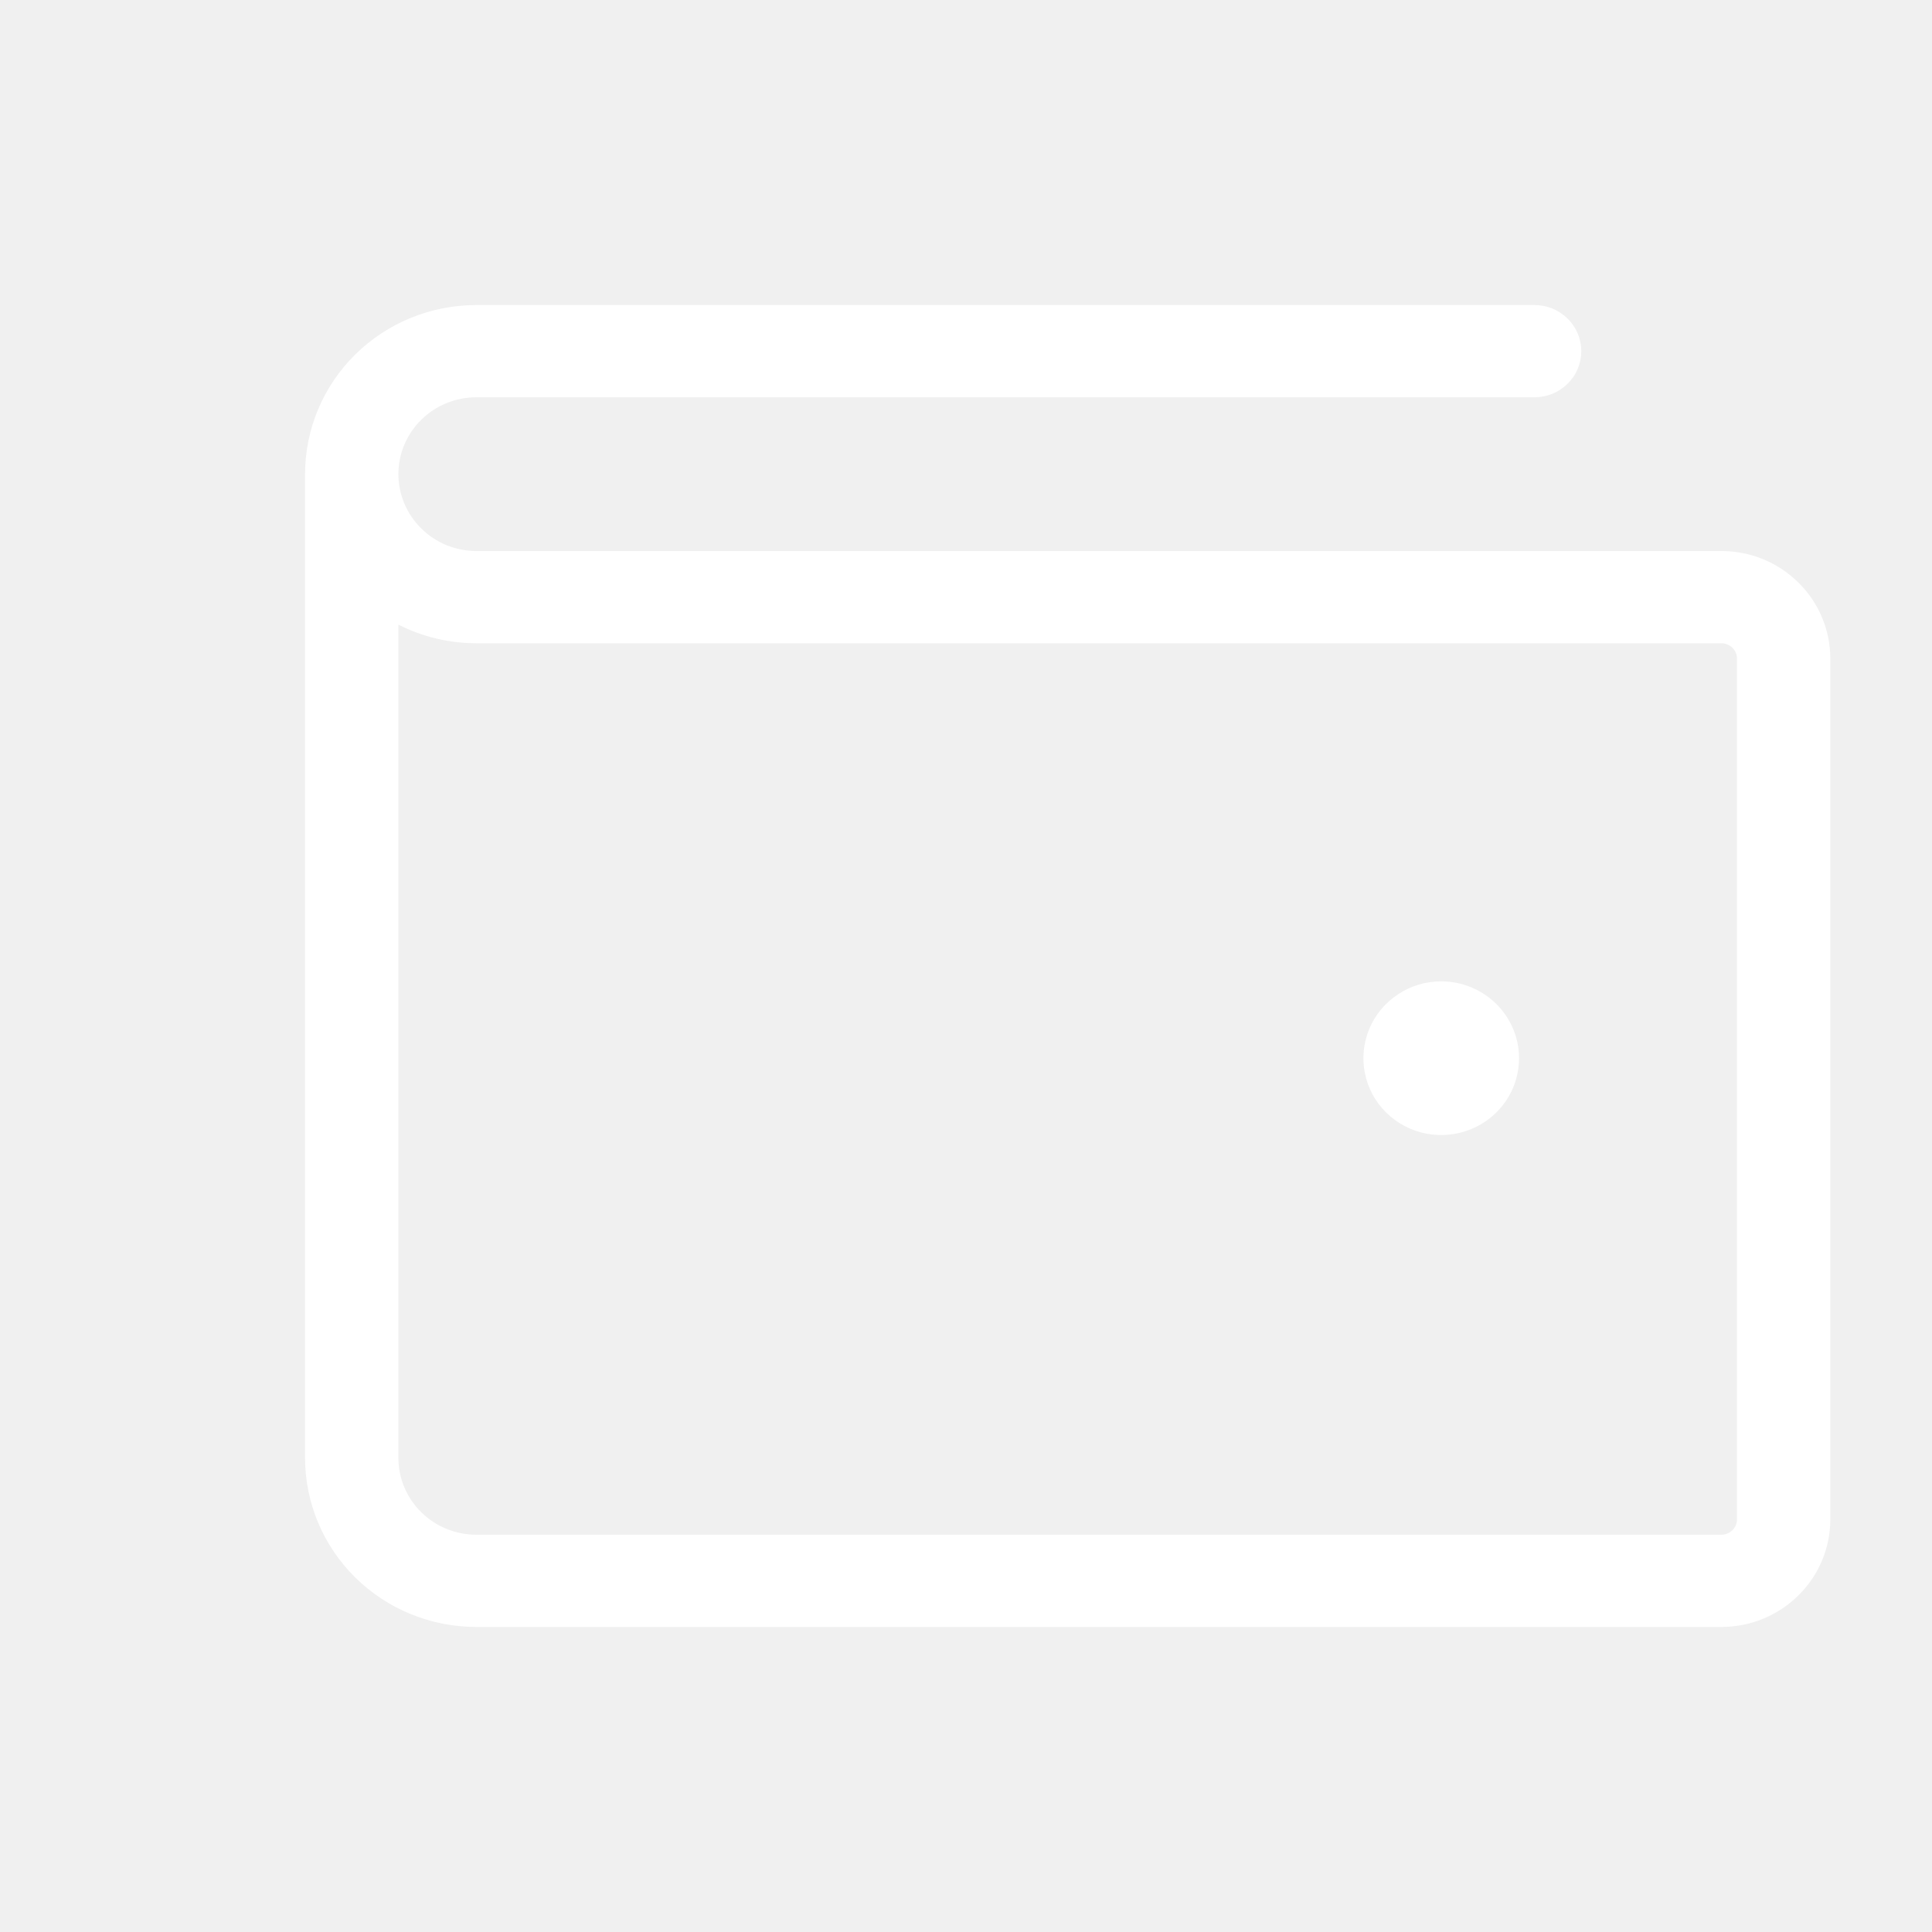
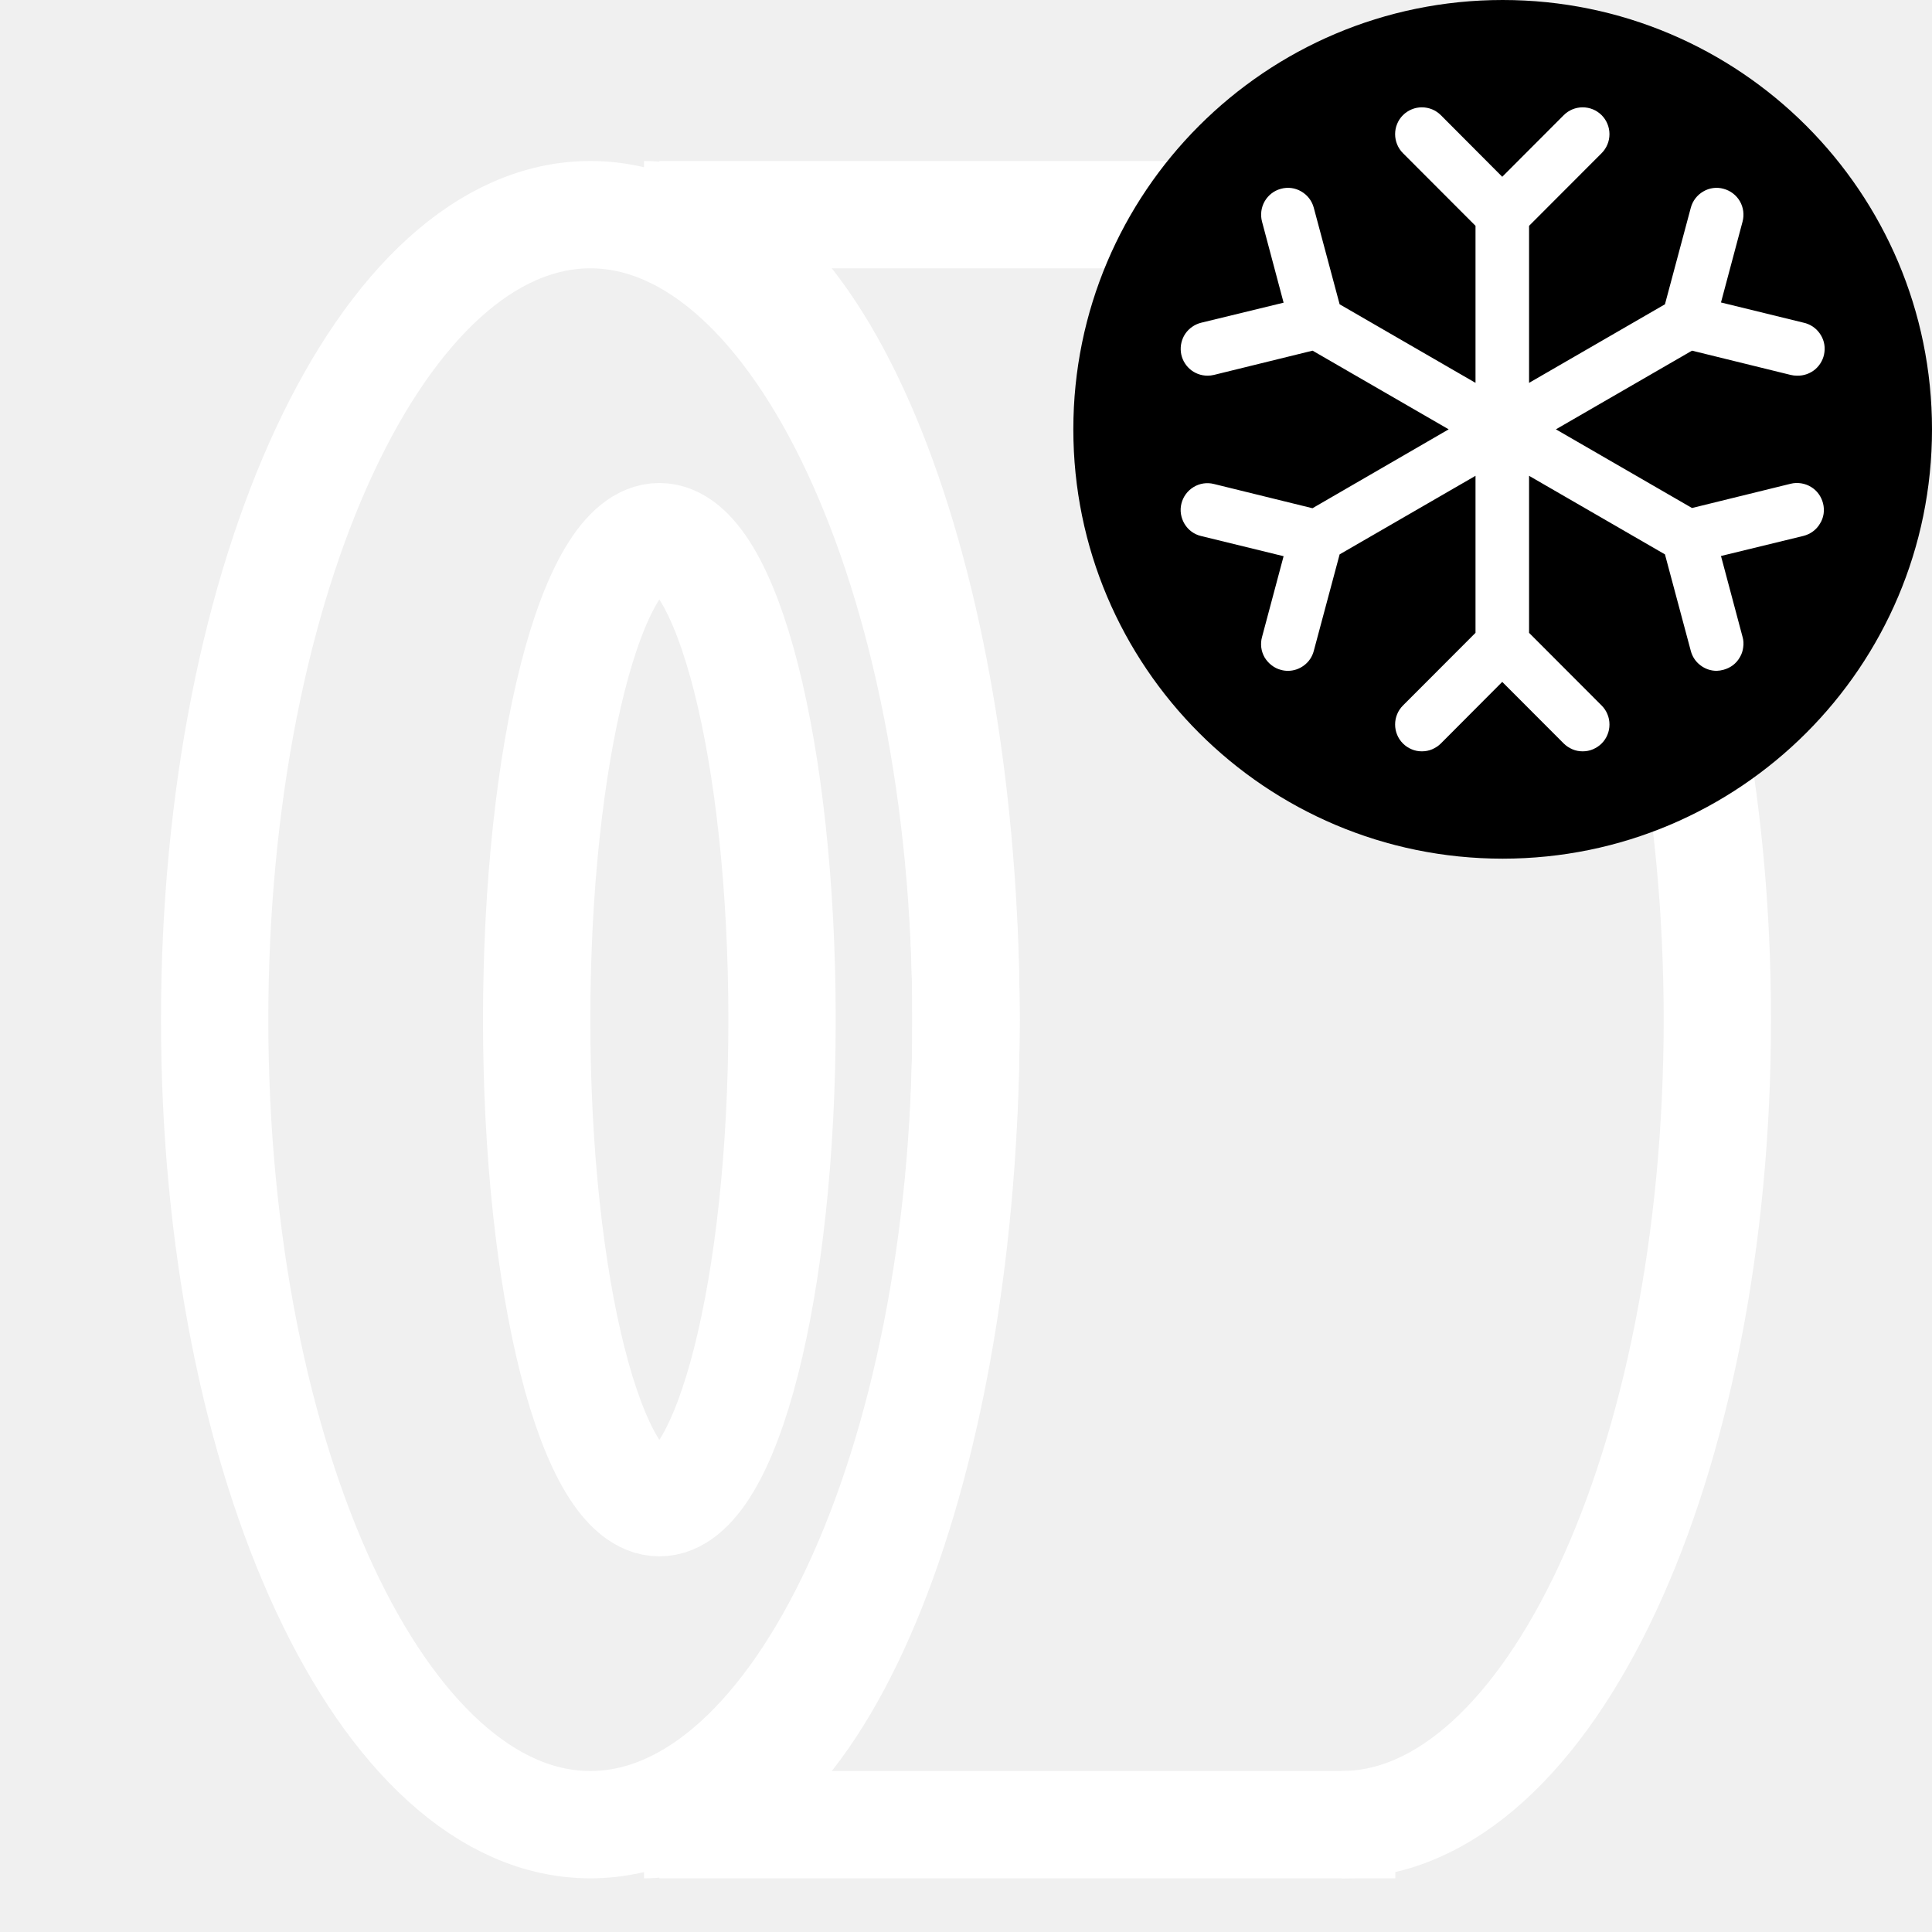
- <svg xmlns="http://www.w3.org/2000/svg" id="tires" width="19" height="19" viewBox="0 0 19 19" fill="none">
-   <path d="M16.929 5.419H4.684C4.481 5.419 4.286 5.339 4.143 5.197C3.999 5.055 3.918 4.863 3.918 4.663C3.918 4.462 3.999 4.27 4.143 4.128C4.286 3.987 4.481 3.907 4.684 3.907H15.092C15.214 3.907 15.33 3.859 15.416 3.774C15.503 3.689 15.551 3.574 15.551 3.453C15.551 3.333 15.503 3.218 15.416 3.133C15.33 3.048 15.214 3 15.092 3H4.684C4.237 3 3.809 3.175 3.493 3.487C3.177 3.799 3 4.222 3 4.663V14.337C3 14.778 3.177 15.201 3.493 15.513C3.809 15.825 4.237 16 4.684 16H16.929C17.213 16 17.485 15.889 17.686 15.69C17.887 15.492 18 15.223 18 14.942V6.477C18 6.196 17.887 5.927 17.686 5.729C17.485 5.53 17.213 5.419 16.929 5.419ZM17.082 14.942C17.082 14.982 17.066 15.02 17.037 15.049C17.008 15.077 16.969 15.093 16.929 15.093H4.684C4.481 15.093 4.286 15.013 4.143 14.872C3.999 14.73 3.918 14.538 3.918 14.337V6.143C4.155 6.263 4.418 6.326 4.684 6.326H16.929C16.969 6.326 17.008 6.342 17.037 6.37C17.066 6.398 17.082 6.437 17.082 6.477V14.942ZM14.939 10.407C14.939 10.556 14.894 10.703 14.81 10.827C14.726 10.951 14.606 11.048 14.466 11.105C14.326 11.162 14.173 11.177 14.024 11.148C13.876 11.119 13.739 11.047 13.632 10.941C13.525 10.836 13.452 10.701 13.423 10.554C13.393 10.408 13.409 10.256 13.466 10.118C13.524 9.98 13.622 9.862 13.748 9.779C13.874 9.695 14.022 9.651 14.174 9.651C14.376 9.651 14.571 9.731 14.715 9.873C14.858 10.014 14.939 10.207 14.939 10.407Z" fill="white" />
+ <svg xmlns="http://www.w3.org/2000/svg" id="tires" width="18" height="18" viewBox="0 0 18 18" fill="none">
+   <path d="M12.5 17C14.433 17 16 13.642 16 9.5C16 5.358 14.433 2 12.5 2M9 9.5C9 13.642 7.433 17 5.5 17C3.567 17 2 13.642 2 9.5C2 5.358 3.567 2 5.5 2C7.433 2 9 5.358 9 9.5Z" stroke="white" />
+   <path d="M6 17C7.657 17 9 13.642 9 9.5C9 5.358 7.657 2 6 2" stroke="white" />
+   <path d="M6.143 2H13M6.143 17H13M7.286 9.5C7.286 11.986 6.774 14 6.143 14C5.512 14 5 11.986 5 9.5C5 7.014 5.512 5 6.143 5C6.774 5 7.286 7.014 7.286 9.5Z" stroke="white" />
+   <path d="M18 4C18 1.791 16.209 0 14 0C11.791 0 10 1.791 10 4C10 6.209 11.791 8 14 8C16.209 8 18 6.209 18 4Z" fill="black" />
+   <path d="M16.985 4.69C16.993 4.722 16.995 4.755 16.99 4.788C16.985 4.82 16.974 4.851 16.956 4.879C16.939 4.908 16.917 4.932 16.891 4.951C16.864 4.971 16.834 4.985 16.802 4.993L16.034 5.18L16.235 5.934C16.244 5.965 16.246 5.998 16.241 6.031C16.237 6.064 16.227 6.095 16.21 6.123C16.194 6.152 16.172 6.177 16.146 6.197C16.12 6.217 16.09 6.231 16.058 6.24C16.037 6.246 16.016 6.249 15.994 6.25C15.939 6.25 15.886 6.232 15.842 6.198C15.798 6.165 15.767 6.118 15.753 6.065L15.512 5.165L14.246 4.433V5.896L14.922 6.573C14.945 6.596 14.964 6.624 14.976 6.654C14.989 6.685 14.995 6.717 14.995 6.75C14.995 6.783 14.989 6.815 14.976 6.846C14.964 6.876 14.945 6.904 14.922 6.927C14.899 6.95 14.871 6.968 14.841 6.981C14.811 6.994 14.778 7 14.745 7C14.713 7 14.68 6.994 14.65 6.981C14.62 6.968 14.592 6.95 14.569 6.927L13.996 6.353L13.424 6.927C13.401 6.95 13.373 6.968 13.343 6.981C13.313 6.994 13.28 7 13.247 7C13.215 7 13.182 6.994 13.152 6.981C13.121 6.968 13.094 6.95 13.071 6.927C13.048 6.904 13.029 6.876 13.017 6.846C13.004 6.815 12.998 6.783 12.998 6.75C12.998 6.717 13.004 6.685 13.017 6.654C13.029 6.624 13.048 6.596 13.071 6.573L13.747 5.896V4.433L12.481 5.165L12.24 6.065C12.226 6.118 12.195 6.165 12.151 6.198C12.107 6.232 12.054 6.25 11.999 6.25C11.977 6.25 11.955 6.247 11.934 6.241C11.902 6.233 11.873 6.218 11.847 6.198C11.821 6.178 11.799 6.153 11.782 6.125C11.766 6.097 11.755 6.065 11.751 6.033C11.747 6 11.749 5.967 11.758 5.935L11.959 5.182L11.19 4.994C11.126 4.979 11.07 4.938 11.036 4.881C11.002 4.824 10.991 4.756 11.007 4.692C11.023 4.627 11.064 4.572 11.12 4.538C11.177 4.503 11.245 4.493 11.309 4.509L12.228 4.735L13.497 4L12.229 3.267L11.31 3.493C11.29 3.498 11.27 3.5 11.25 3.5C11.189 3.5 11.13 3.478 11.084 3.437C11.039 3.397 11.009 3.341 11.002 3.28C10.995 3.219 11.01 3.158 11.044 3.108C11.079 3.058 11.131 3.022 11.19 3.007L11.959 2.82L11.758 2.065C11.741 2.001 11.75 1.932 11.783 1.875C11.816 1.818 11.87 1.776 11.934 1.759C11.998 1.741 12.067 1.75 12.124 1.784C12.181 1.817 12.223 1.871 12.24 1.935L12.481 2.835L13.747 3.567V2.104L13.071 1.427C13.024 1.38 12.998 1.316 12.998 1.25C12.998 1.217 13.004 1.185 13.017 1.154C13.029 1.124 13.048 1.096 13.071 1.073C13.094 1.05 13.121 1.032 13.152 1.019C13.182 1.006 13.215 1 13.247 1C13.314 1 13.377 1.026 13.424 1.073L13.996 1.647L14.569 1.073C14.616 1.026 14.679 1 14.745 1C14.812 1 14.875 1.026 14.922 1.073C14.969 1.12 14.995 1.184 14.995 1.25C14.995 1.316 14.969 1.38 14.922 1.427L14.246 2.104V3.567L15.512 2.835L15.753 1.935C15.77 1.871 15.812 1.817 15.869 1.784C15.926 1.75 15.995 1.741 16.058 1.759C16.122 1.776 16.177 1.818 16.21 1.875C16.243 1.932 16.252 2.001 16.235 2.065L16.034 2.818L16.802 3.006C16.863 3.019 16.917 3.054 16.953 3.105C16.99 3.156 17.006 3.218 16.998 3.28C16.991 3.342 16.96 3.399 16.913 3.44C16.866 3.48 16.805 3.502 16.743 3.5C16.723 3.5 16.703 3.498 16.683 3.493L15.764 3.267L14.496 4L15.764 4.733L16.683 4.507C16.715 4.499 16.748 4.498 16.781 4.503C16.813 4.508 16.844 4.519 16.872 4.536C16.9 4.553 16.925 4.575 16.944 4.602C16.963 4.628 16.977 4.658 16.985 4.69Z" fill="white" />
</svg>
